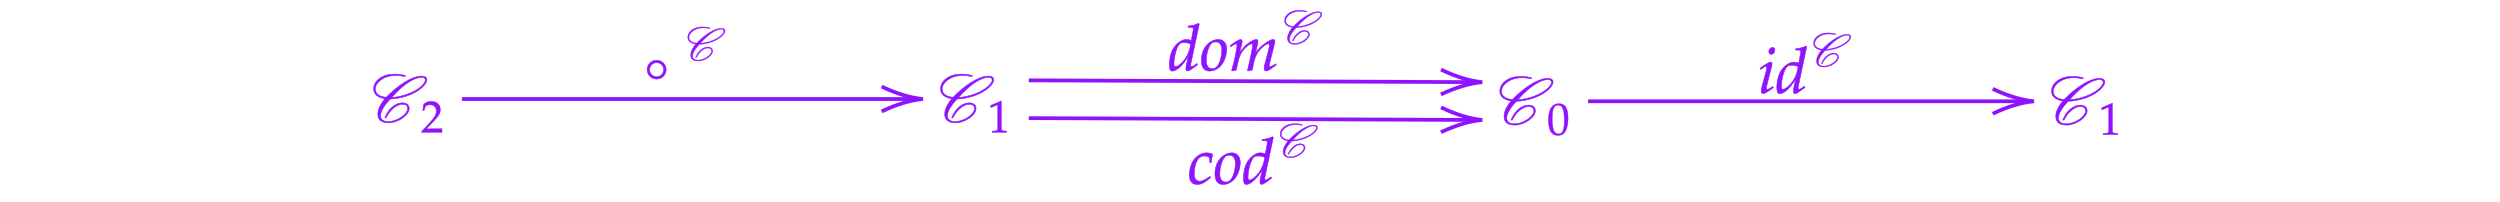
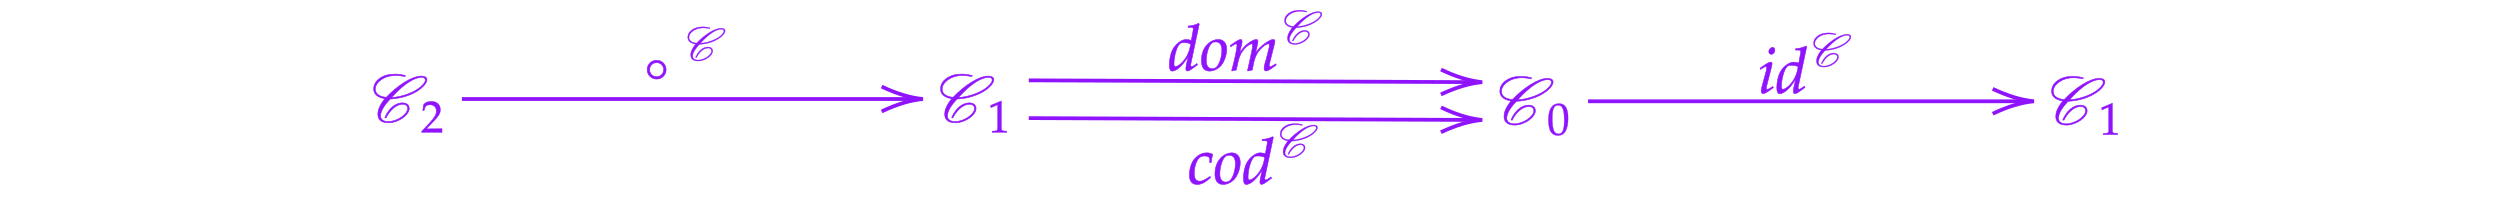
- <svg xmlns="http://www.w3.org/2000/svg" x="0" y="0" width="661.533" height="53.333" style="         width:661.533px;         height:53.333px;         background: transparent;         fill: none; ">
+ <svg xmlns="http://www.w3.org/2000/svg" x="0" y="0" width="661.533" height="57.133" style="         width:661.533px;         height:57.133px;         background: transparent;         fill: none; ">
  <svg class="role-diagram-draw-area">
    <g class="shapes-region" style="stroke: black; fill: none;">
      <g />
    </g>
    <g>
      <g class="connection-group">
        <g class="arrow-line">
          <path class="connection real" stroke-dasharray="" d="  M122.23,26.2 L242.23,26.2" style="stroke: rgb(144, 19, 254); stroke-opacity: 1; stroke-width: 1px; fill: none; fill-opacity: 1;" />
          <g stroke="rgb(144,19,254)" stroke-opacity="1" transform="matrix(-1,1.2246467991473532e-16,-1.2246467991473532e-16,-1,244.225,26.2)" style="stroke: rgb(144, 19, 254); stroke-width: 1px;">
            <path d=" M10.93,-3.29 Q4.96,-0.45 0,0 Q4.96,0.45 10.93,3.29" />
          </g>
        </g>
      </g>
      <g class="connection-group">
        <g class="arrow-line">
          <path class="connection real" stroke-dasharray="" d="  M272.23,21.26 L390.23,21.74" style="stroke: rgb(144, 19, 254); stroke-opacity: 1; stroke-width: 1px; fill: none; fill-opacity: 1;" />
          <g stroke="rgb(144,19,254)" stroke-opacity="1" transform="matrix(-0.9999919,-0.004014246,0.004014246,-0.9999919,392.225,21.7432)" style="stroke: rgb(144, 19, 254); stroke-width: 1px;">
            <path d=" M10.93,-3.29 Q4.96,-0.45 0,0 Q4.96,0.45 10.93,3.29" />
          </g>
        </g>
      </g>
      <g class="connection-group">
        <g class="arrow-line">
          <path class="connection real" stroke-dasharray="" d="  M272.23,31.26 L390.23,31.74" style="stroke: rgb(144, 19, 254); stroke-opacity: 1; stroke-width: 1px; fill: none; fill-opacity: 1;" />
          <g stroke="rgb(144,19,254)" stroke-opacity="1" transform="matrix(-0.9999919,-0.004014246,0.004014246,-0.9999919,392.225,31.74329)" style="stroke: rgb(144, 19, 254); stroke-width: 1px;">
            <path d=" M10.93,-3.29 Q4.96,-0.45 0,0 Q4.96,0.45 10.93,3.29" />
          </g>
        </g>
      </g>
      <g class="connection-group">
        <g class="arrow-line">
          <path class="connection real" stroke-dasharray="" d="  M420.23,26.8 L536.23,26.8" style="stroke: rgb(144, 19, 254); stroke-opacity: 1; stroke-width: 1px; fill: none; fill-opacity: 1;" />
          <g stroke="rgb(144,19,254)" stroke-opacity="1" transform="matrix(-1,1.2246467991473532e-16,-1.2246467991473532e-16,-1,538.225,26.8)" style="stroke: rgb(144, 19, 254); stroke-width: 1px;">
            <path d=" M10.93,-3.29 Q4.96,-0.45 0,0 Q4.96,0.45 10.93,3.29" />
          </g>
        </g>
      </g>
    </g>
    <g />
    <g />
  </svg>
-   <svg width="660" height="51.8" style="width:660px;height:51.8px;font-family:Asana-Math, Asana;background:transparent;">
+   <svg width="660" height="55.6" style="width:660px;height:55.6px;font-family:Asana-Math, Asana;background:transparent;">
    <g>
      <g>
        <g>
          <g transform="matrix(1,0,0,1,98.11664,32.25)">
            <path transform="matrix(0.017,0,0,-0.017,0,0)" d="M791 693C823 693 848 684 848 648C848 625 828 594 789 557C693 462 476 384 323 380L323 379C534 615 696 693 791 693ZM218 361C124 239 110 171 110 122C110 66 130 -15 277 -15C425 -15 598 105 598 208C598 266 554 296 493 296C384 296 278 209 218 66L237 61C290 171 391 274 495 274C557 274 574 235 574 210C574 116 406 5 272 5C204 5 152 33 152 93C152 179 230 278 301 355C659 374 874 564 874 656C874 701 828 713 789 713C639 713 418 567 241 383C144 390 70 434 70 510C70 607 194 722 390 722C446 722 505 710 533 705L539 721C495 733 435 744 377 744C279 744 200 722 138 677C76 633 45 578 45 513C45 482 50 388 218 361Z" stroke="rgb(144,19,254)" stroke-opacity="1" stroke-width="8" fill="rgb(144,19,254)" fill-opacity="1" />
          </g>
        </g>
        <g>
          <g>
            <g>
              <g>
-                 <g transform="matrix(1,0,0,1,111.4,35.01667)">
+                 <g transform="matrix(1,0,0,1,111.4,35.01665)">
                  <path transform="matrix(0.0119,0,0,-0.0119,0,0)" d="M16 23L16 -3C203 -3 203 0 239 0C275 0 275 -3 468 -3L468 82C353 77 307 81 122 77L304 270C401 373 431 428 431 503C431 618 353 689 226 689C154 689 105 669 56 619L39 483L68 483L81 529C97 587 133 612 200 612C286 612 341 558 341 473C341 398 299 324 186 204Z" stroke="rgb(144,19,254)" stroke-opacity="1" stroke-width="8" fill="rgb(144,19,254)" fill-opacity="1" />
                </g>
              </g>
            </g>
          </g>
        </g>
      </g>
    </g>
    <g>
      <g>
        <g>
          <g transform="matrix(1,0,0,1,248.1166,32.25)">
            <path transform="matrix(0.017,0,0,-0.017,0,0)" d="M791 693C823 693 848 684 848 648C848 625 828 594 789 557C693 462 476 384 323 380L323 379C534 615 696 693 791 693ZM218 361C124 239 110 171 110 122C110 66 130 -15 277 -15C425 -15 598 105 598 208C598 266 554 296 493 296C384 296 278 209 218 66L237 61C290 171 391 274 495 274C557 274 574 235 574 210C574 116 406 5 272 5C204 5 152 33 152 93C152 179 230 278 301 355C659 374 874 564 874 656C874 701 828 713 789 713C639 713 418 567 241 383C144 390 70 434 70 510C70 607 194 722 390 722C446 722 505 710 533 705L539 721C495 733 435 744 377 744C279 744 200 722 138 677C76 633 45 578 45 513C45 482 50 388 218 361Z" stroke="rgb(144,19,254)" stroke-opacity="1" stroke-width="8" fill="rgb(144,19,254)" fill-opacity="1" />
          </g>
        </g>
        <g>
          <g>
            <g>
              <g>
-                 <g transform="matrix(1,0,0,1,261.4,35.01667)">
+                 <g transform="matrix(1,0,0,1,261.4,35.01665)">
                  <path transform="matrix(0.0119,0,0,-0.0119,0,0)" d="M418 -3L418 27L366 30C311 33 301 44 301 96L301 700L60 598L67 548L217 614L217 96C217 44 206 33 152 30L96 27L96 -3C250 0 250 0 261 0C292 0 402 -3 418 -3Z" stroke="rgb(144,19,254)" stroke-opacity="1" stroke-width="8" fill="rgb(144,19,254)" fill-opacity="1" />
                </g>
              </g>
            </g>
          </g>
        </g>
      </g>
    </g>
    <g>
      <g>
        <g>
          <g transform="matrix(1,0,0,1,170.45,23.03333)">
            <path transform="matrix(0.017,0,0,-0.017,0,0)" d="M342 271C342 352 277 417 195 417C112 417 47 352 47 271C47 188 112 124 195 124C277 124 342 188 342 271ZM304 271C304 209 254 161 195 161C133 161 85 209 85 271C85 331 133 380 195 380C254 380 304 331 304 271Z" stroke="rgb(144,19,254)" stroke-opacity="1" stroke-width="8" fill="rgb(144,19,254)" fill-opacity="1" />
          </g>
        </g>
        <g>
          <g>
            <g>
              <g>
-                 <g transform="matrix(1,0,0,1,181.4667,15.96665)">
-                   <path transform="matrix(0.0119,0,0,-0.0119,0,0)" d="M791 693C823 693 848 684 848 648C848 625 828 594 789 557C693 462 476 384 323 380L323 379C534 615 696 693 791 693ZM218 361C124 239 110 171 110 122C110 66 130 -15 277 -15C425 -15 598 105 598 208C598 266 554 296 493 296C384 296 278 209 218 66L237 61C290 171 391 274 495 274C557 274 574 235 574 210C574 116 406 5 272 5C204 5 152 33 152 93C152 179 230 278 301 355C659 374 874 564 874 656C874 701 828 713 789 713C639 713 418 567 241 383C144 390 70 434 70 510C70 607 194 722 390 722C446 722 505 710 533 705L539 721C495 733 435 744 377 744C279 744 200 722 138 677C76 633 45 578 45 513C45 482 50 388 218 361Z" stroke="rgb(144,19,254)" stroke-opacity="1" stroke-width="8" fill="rgb(144,19,254)" fill-opacity="1" />
-                 </g>
-               </g>
-             </g>
-           </g>
-         </g>
-       </g>
-     </g>
-     <g>
-       <g>
-         <g>
-           <g transform="matrix(1,0,0,1,396.1166,32.85001)">
-             <path transform="matrix(0.017,0,0,-0.017,0,0)" d="M791 693C823 693 848 684 848 648C848 625 828 594 789 557C693 462 476 384 323 380L323 379C534 615 696 693 791 693ZM218 361C124 239 110 171 110 122C110 66 130 -15 277 -15C425 -15 598 105 598 208C598 266 554 296 493 296C384 296 278 209 218 66L237 61C290 171 391 274 495 274C557 274 574 235 574 210C574 116 406 5 272 5C204 5 152 33 152 93C152 179 230 278 301 355C659 374 874 564 874 656C874 701 828 713 789 713C639 713 418 567 241 383C144 390 70 434 70 510C70 607 194 722 390 722C446 722 505 710 533 705L539 721C495 733 435 744 377 744C279 744 200 722 138 677C76 633 45 578 45 513C45 482 50 388 218 361Z" stroke="rgb(144,19,254)" stroke-opacity="1" stroke-width="8" fill="rgb(144,19,254)" fill-opacity="1" />
-           </g>
-         </g>
-         <g>
-           <g>
-             <g>
-               <g>
-                 <g transform="matrix(1,0,0,1,409.4,35.61667)">
+                 <g transform="matrix(1,0,0,1,181.4667,15.96667)">
+                   <path transform="matrix(0.0119,0,0,-0.0119,0,0)" d="M791 693C823 693 848 684 848 648C848 625 828 594 789 557C693 462 476 384 323 380L323 379C534 615 696 693 791 693ZM218 361C124 239 110 171 110 122C110 66 130 -15 277 -15C425 -15 598 105 598 208C598 266 554 296 493 296C384 296 278 209 218 66L237 61C290 171 391 274 495 274C557 274 574 235 574 210C574 116 406 5 272 5C204 5 152 33 152 93C152 179 230 278 301 355C659 374 874 564 874 656C874 701 828 713 789 713C639 713 418 567 241 383C144 390 70 434 70 510C70 607 194 722 390 722C446 722 505 710 533 705L539 721C495 733 435 744 377 744C279 744 200 722 138 677C76 633 45 578 45 513C45 482 50 388 218 361Z" stroke="rgb(144,19,254)" stroke-opacity="1" stroke-width="8" fill="rgb(144,19,254)" fill-opacity="1" />
+                 </g>
+               </g>
+             </g>
+           </g>
+         </g>
+       </g>
+     </g>
+     <g>
+       <g>
+         <g>
+           <g transform="matrix(1,0,0,1,396.1166,32.84999)">
+             <path transform="matrix(0.017,0,0,-0.017,0,0)" d="M791 693C823 693 848 684 848 648C848 625 828 594 789 557C693 462 476 384 323 380L323 379C534 615 696 693 791 693ZM218 361C124 239 110 171 110 122C110 66 130 -15 277 -15C425 -15 598 105 598 208C598 266 554 296 493 296C384 296 278 209 218 66L237 61C290 171 391 274 495 274C557 274 574 235 574 210C574 116 406 5 272 5C204 5 152 33 152 93C152 179 230 278 301 355C659 374 874 564 874 656C874 701 828 713 789 713C639 713 418 567 241 383C144 390 70 434 70 510C70 607 194 722 390 722C446 722 505 710 533 705L539 721C495 733 435 744 377 744C279 744 200 722 138 677C76 633 45 578 45 513C45 482 50 388 218 361Z" stroke="rgb(144,19,254)" stroke-opacity="1" stroke-width="8" fill="rgb(144,19,254)" fill-opacity="1" />
+           </g>
+         </g>
+         <g>
+           <g>
+             <g>
+               <g>
+                 <g transform="matrix(1,0,0,1,409.4,35.61666)">
                  <path transform="matrix(0.0119,0,0,-0.0119,0,0)" d="M263 689C108 689 29 566 29 324C29 207 50 106 85 57C120 8 176 -20 238 -20C389 -20 465 110 465 366C465 585 400 689 263 689ZM245 654C342 654 381 556 381 316C381 103 343 15 251 15C154 15 113 116 113 360C113 571 150 654 245 654Z" stroke="rgb(144,19,254)" stroke-opacity="1" stroke-width="8" fill="rgb(144,19,254)" fill-opacity="1" />
                </g>
              </g>
            </g>
          </g>
        </g>
      </g>
    </g>
    <g>
      <g>
        <g>
          <g transform="matrix(1,0,0,1,465.1667,24.63333)">
            <path transform="matrix(0.017,0,0,-0.017,0,0)" d="M34 388L41 368L73 389C110 412 113 414 120 414C130 414 138 404 138 391C138 384 134 361 130 347L64 107C56 76 51 49 51 30C51 6 62 -9 81 -9C107 -9 143 12 241 85L231 103L205 86C176 67 153 56 144 56C137 56 131 66 131 76C131 86 133 95 138 116L215 420C219 437 221 448 221 456C221 473 212 482 196 482C174 482 137 461 62 408ZM228 712C199 712 170 679 170 645C170 620 185 604 209 604C240 604 264 633 264 671C264 695 249 712 228 712ZM760 722L748 733C696 707 660 698 588 691L584 670L632 670C656 670 666 663 666 646C666 638 665 629 664 622L636 468C606 477 579 482 554 482C485 482 391 410 345 323C314 265 294 170 294 86C294 21 309 -11 338 -11C365 -11 402 6 436 33C490 77 523 116 590 217L567 126C556 82 551 50 551 24C551 3 560 -9 577 -9C594 -9 618 3 652 28L733 88L723 107L679 76C665 66 649 59 640 59C632 59 626 68 626 82C626 90 627 99 634 128ZM391 59C375 59 366 73 366 98C366 224 412 380 461 418C474 428 493 433 520 433C564 433 593 427 626 410L614 351C577 171 436 59 391 59Z" stroke="rgb(144,19,254)" stroke-opacity="1" stroke-width="8" fill="rgb(144,19,254)" fill-opacity="1" />
          </g>
        </g>
        <g>
          <g>
            <g>
              <g>
-                 <g transform="matrix(1,0,0,1,479.3666,17.56669)">
-                   <path transform="matrix(0.0119,0,0,-0.0119,0,0)" d="M791 693C823 693 848 684 848 648C848 625 828 594 789 557C693 462 476 384 323 380L323 379C534 615 696 693 791 693ZM218 361C124 239 110 171 110 122C110 66 130 -15 277 -15C425 -15 598 105 598 208C598 266 554 296 493 296C384 296 278 209 218 66L237 61C290 171 391 274 495 274C557 274 574 235 574 210C574 116 406 5 272 5C204 5 152 33 152 93C152 179 230 278 301 355C659 374 874 564 874 656C874 701 828 713 789 713C639 713 418 567 241 383C144 390 70 434 70 510C70 607 194 722 390 722C446 722 505 710 533 705L539 721C495 733 435 744 377 744C279 744 200 722 138 677C76 633 45 578 45 513C45 482 50 388 218 361Z" stroke="rgb(144,19,254)" stroke-opacity="1" stroke-width="8" fill="rgb(144,19,254)" fill-opacity="1" />
-                 </g>
-               </g>
-             </g>
-           </g>
-         </g>
-       </g>
-     </g>
-     <g>
-       <g>
-         <g>
-           <g transform="matrix(1,0,0,1,542.1166,32.85001)">
-             <path transform="matrix(0.017,0,0,-0.017,0,0)" d="M791 693C823 693 848 684 848 648C848 625 828 594 789 557C693 462 476 384 323 380L323 379C534 615 696 693 791 693ZM218 361C124 239 110 171 110 122C110 66 130 -15 277 -15C425 -15 598 105 598 208C598 266 554 296 493 296C384 296 278 209 218 66L237 61C290 171 391 274 495 274C557 274 574 235 574 210C574 116 406 5 272 5C204 5 152 33 152 93C152 179 230 278 301 355C659 374 874 564 874 656C874 701 828 713 789 713C639 713 418 567 241 383C144 390 70 434 70 510C70 607 194 722 390 722C446 722 505 710 533 705L539 721C495 733 435 744 377 744C279 744 200 722 138 677C76 633 45 578 45 513C45 482 50 388 218 361Z" stroke="rgb(144,19,254)" stroke-opacity="1" stroke-width="8" fill="rgb(144,19,254)" fill-opacity="1" />
-           </g>
-         </g>
-         <g>
-           <g>
-             <g>
-               <g>
-                 <g transform="matrix(1,0,0,1,555.4,35.61667)">
+                 <g transform="matrix(1,0,0,1,479.3666,17.56666)">
+                   <path transform="matrix(0.0119,0,0,-0.0119,0,0)" d="M791 693C823 693 848 684 848 648C848 625 828 594 789 557C693 462 476 384 323 380L323 379C534 615 696 693 791 693ZM218 361C124 239 110 171 110 122C110 66 130 -15 277 -15C425 -15 598 105 598 208C598 266 554 296 493 296C384 296 278 209 218 66L237 61C290 171 391 274 495 274C557 274 574 235 574 210C574 116 406 5 272 5C204 5 152 33 152 93C152 179 230 278 301 355C659 374 874 564 874 656C874 701 828 713 789 713C639 713 418 567 241 383C144 390 70 434 70 510C70 607 194 722 390 722C446 722 505 710 533 705L539 721C495 733 435 744 377 744C279 744 200 722 138 677C76 633 45 578 45 513C45 482 50 388 218 361Z" stroke="rgb(144,19,254)" stroke-opacity="1" stroke-width="8" fill="rgb(144,19,254)" fill-opacity="1" />
+                 </g>
+               </g>
+             </g>
+           </g>
+         </g>
+       </g>
+     </g>
+     <g>
+       <g>
+         <g>
+           <g transform="matrix(1,0,0,1,542.1166,32.84999)">
+             <path transform="matrix(0.017,0,0,-0.017,0,0)" d="M791 693C823 693 848 684 848 648C848 625 828 594 789 557C693 462 476 384 323 380L323 379C534 615 696 693 791 693ZM218 361C124 239 110 171 110 122C110 66 130 -15 277 -15C425 -15 598 105 598 208C598 266 554 296 493 296C384 296 278 209 218 66L237 61C290 171 391 274 495 274C557 274 574 235 574 210C574 116 406 5 272 5C204 5 152 33 152 93C152 179 230 278 301 355C659 374 874 564 874 656C874 701 828 713 789 713C639 713 418 567 241 383C144 390 70 434 70 510C70 607 194 722 390 722C446 722 505 710 533 705L539 721C495 733 435 744 377 744C279 744 200 722 138 677C76 633 45 578 45 513C45 482 50 388 218 361Z" stroke="rgb(144,19,254)" stroke-opacity="1" stroke-width="8" fill="rgb(144,19,254)" fill-opacity="1" />
+           </g>
+         </g>
+         <g>
+           <g>
+             <g>
+               <g>
+                 <g transform="matrix(1,0,0,1,555.4,35.61666)">
                  <path transform="matrix(0.0119,0,0,-0.0119,0,0)" d="M418 -3L418 27L366 30C311 33 301 44 301 96L301 700L60 598L67 548L217 614L217 96C217 44 206 33 152 30L96 27L96 -3C250 0 250 0 261 0C292 0 402 -3 418 -3Z" stroke="rgb(144,19,254)" stroke-opacity="1" stroke-width="8" fill="rgb(144,19,254)" fill-opacity="1" />
                </g>
              </g>
            </g>
          </g>
        </g>
      </g>
    </g>
    <g>
      <g>
        <g>
          <g transform="matrix(1,0,0,1,309.1334,18.63333)">
            <path transform="matrix(0.017,0,0,-0.017,0,0)" d="M483 722L471 733C419 707 383 698 311 691L307 670L355 670C379 670 389 663 389 646C389 638 388 629 387 622L359 468C329 477 302 482 277 482C208 482 114 410 68 323C37 265 17 170 17 86C17 21 32 -11 61 -11C88 -11 125 6 159 33C213 77 246 116 313 217L290 126C279 82 274 50 274 24C274 3 283 -9 300 -9C317 -9 341 3 375 28L456 88L446 107L402 76C388 66 372 59 363 59C355 59 349 68 349 82C349 90 350 99 357 128ZM114 59C98 59 89 73 89 98C89 224 135 380 184 418C197 428 216 433 243 433C287 433 316 427 349 410L337 351C300 171 159 59 114 59ZM516 152C516 46 561 -11 644 -11C699 -11 759 15 804 57C866 116 910 230 910 331C910 425 860 482 777 482C673 482 516 382 516 152ZM740 444C801 444 834 399 834 315C834 219 803 113 759 60C741 39 715 27 684 27C626 27 592 72 592 151C592 264 631 387 680 427C693 438 716 444 740 444ZM1672 103L1646 86C1617 67 1595 56 1585 56C1578 56 1572 65 1572 76C1572 86 1574 95 1579 116L1654 413C1658 430 1661 446 1661 454C1661 471 1651 482 1635 482C1606 482 1568 464 1507 421C1444 376 1409 341 1360 272L1390 409C1394 429 1397 444 1397 451C1397 470 1387 482 1371 482C1341 482 1295 460 1240 418C1196 384 1176 363 1111 275L1144 408C1148 424 1150 439 1150 451C1150 470 1141 482 1127 482C1106 482 1068 461 994 408L966 388L973 368C1010 391 1045 414 1052 414C1063 414 1070 404 1070 389C1070 338 1029 145 988 2L991 -9L1059 6L1081 108C1105 219 1132 278 1187 338C1229 384 1274 414 1302 414C1309 414 1313 406 1313 393C1313 358 1291 244 1250 69L1234 2L1239 -9L1308 6L1329 113C1345 194 1379 269 1423 318C1478 379 1528 414 1560 414C1568 414 1573 405 1573 389C1573 365 1570 351 1548 264C1508 105 1492 84 1492 31C1492 6 1503 -9 1522 -9C1548 -9 1584 12 1682 85Z" stroke="rgb(144,19,254)" stroke-opacity="1" stroke-width="8" fill="rgb(144,19,254)" fill-opacity="1" />
          </g>
        </g>
        <g>
          <g>
            <g>
              <g>
-                 <g transform="matrix(1,0,0,1,339.3834,11.56669)">
+                 <g transform="matrix(1,0,0,1,339.3834,11.56666)">
                  <path transform="matrix(0.0119,0,0,-0.0119,0,0)" d="M791 693C823 693 848 684 848 648C848 625 828 594 789 557C693 462 476 384 323 380L323 379C534 615 696 693 791 693ZM218 361C124 239 110 171 110 122C110 66 130 -15 277 -15C425 -15 598 105 598 208C598 266 554 296 493 296C384 296 278 209 218 66L237 61C290 171 391 274 495 274C557 274 574 235 574 210C574 116 406 5 272 5C204 5 152 33 152 93C152 179 230 278 301 355C659 374 874 564 874 656C874 701 828 713 789 713C639 713 418 567 241 383C144 390 70 434 70 510C70 607 194 722 390 722C446 722 505 710 533 705L539 721C495 733 435 744 377 744C279 744 200 722 138 677C76 633 45 578 45 513C45 482 50 388 218 361Z" stroke="rgb(144,19,254)" stroke-opacity="1" stroke-width="8" fill="rgb(144,19,254)" fill-opacity="1" />
                </g>
              </g>
            </g>
          </g>
        </g>
      </g>
    </g>
    <g>
      <g>
        <g>
          <g transform="matrix(1,0,0,1,314.3,48.63333)">
            <path transform="matrix(0.017,0,0,-0.017,0,0)" d="M342 330L365 330C373 395 380 432 389 458C365 473 330 482 293 482C248 483 175 463 118 400C64 352 25 241 25 136C25 40 67 -11 147 -11C201 -11 249 9 304 54L354 95L346 115L331 105C259 57 221 40 186 40C130 40 101 80 101 159C101 267 136 371 185 409C206 425 230 433 261 433C306 433 342 414 342 390ZM423 152C423 46 468 -11 551 -11C606 -11 666 15 711 57C773 116 817 230 817 331C817 425 767 482 684 482C580 482 423 382 423 152ZM647 444C708 444 741 399 741 315C741 219 710 113 666 60C648 39 622 27 591 27C533 27 499 72 499 151C499 264 538 387 587 427C600 438 623 444 647 444ZM1332 722L1320 733C1268 707 1232 698 1160 691L1156 670L1204 670C1228 670 1238 663 1238 646C1238 638 1237 629 1236 622L1208 468C1178 477 1151 482 1126 482C1057 482 963 410 917 323C886 265 866 170 866 86C866 21 881 -11 910 -11C937 -11 974 6 1008 33C1062 77 1095 116 1162 217L1139 126C1128 82 1123 50 1123 24C1123 3 1132 -9 1149 -9C1166 -9 1190 3 1224 28L1305 88L1295 107L1251 76C1237 66 1221 59 1212 59C1204 59 1198 68 1198 82C1198 90 1199 99 1206 128ZM963 59C947 59 938 73 938 98C938 224 984 380 1033 418C1046 428 1065 433 1092 433C1136 433 1165 427 1198 410L1186 351C1149 171 1008 59 963 59Z" stroke="rgb(144,19,254)" stroke-opacity="1" stroke-width="8" fill="rgb(144,19,254)" fill-opacity="1" />
          </g>
        </g>
        <g>
          <g>
            <g>
              <g>
-                 <g transform="matrix(1,0,0,1,338.2167,41.56669)">
+                 <g transform="matrix(1,0,0,1,338.2167,41.56666)">
                  <path transform="matrix(0.0119,0,0,-0.0119,0,0)" d="M791 693C823 693 848 684 848 648C848 625 828 594 789 557C693 462 476 384 323 380L323 379C534 615 696 693 791 693ZM218 361C124 239 110 171 110 122C110 66 130 -15 277 -15C425 -15 598 105 598 208C598 266 554 296 493 296C384 296 278 209 218 66L237 61C290 171 391 274 495 274C557 274 574 235 574 210C574 116 406 5 272 5C204 5 152 33 152 93C152 179 230 278 301 355C659 374 874 564 874 656C874 701 828 713 789 713C639 713 418 567 241 383C144 390 70 434 70 510C70 607 194 722 390 722C446 722 505 710 533 705L539 721C495 733 435 744 377 744C279 744 200 722 138 677C76 633 45 578 45 513C45 482 50 388 218 361Z" stroke="rgb(144,19,254)" stroke-opacity="1" stroke-width="8" fill="rgb(144,19,254)" fill-opacity="1" />
                </g>
              </g>
            </g>
          </g>
        </g>
      </g>
    </g>
  </svg>
</svg>
